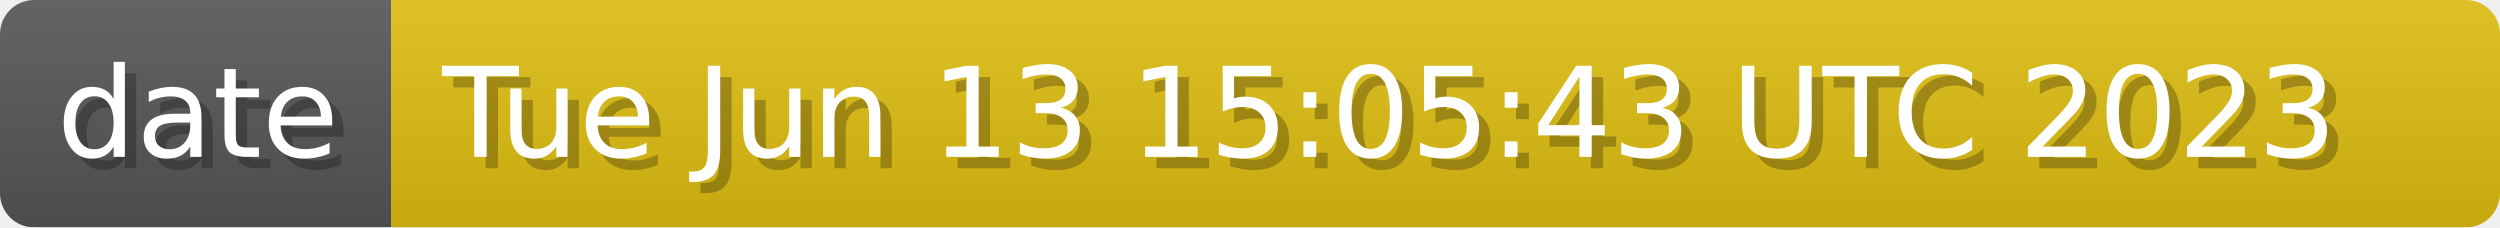
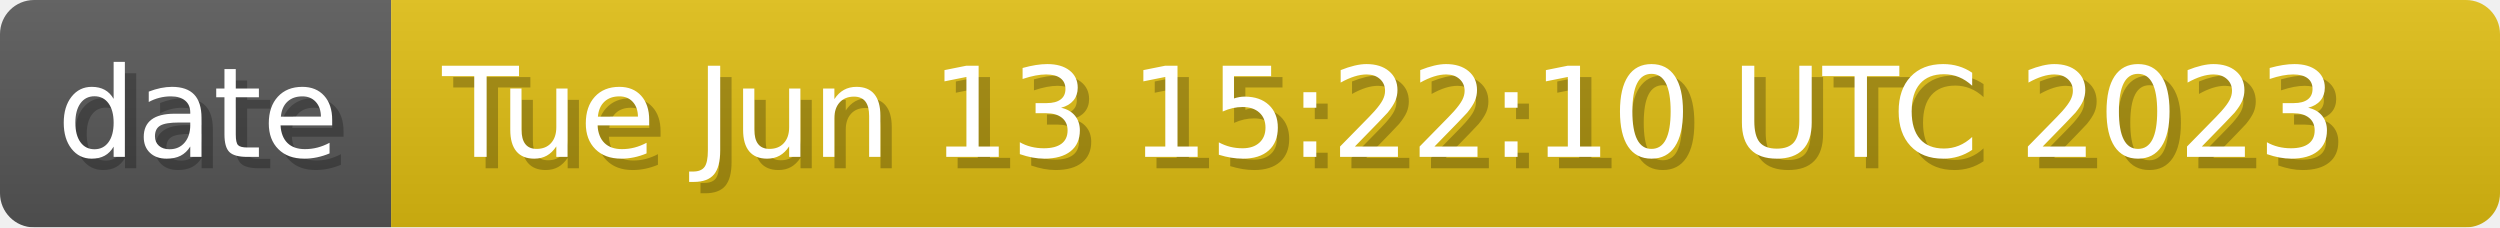
- <svg xmlns="http://www.w3.org/2000/svg" width="219.9" height="20" viewBox="0 0 2199 200" role="img" aria-label="date: Tue Jun 13 15:05:43 UTC 2023">
+ <svg xmlns="http://www.w3.org/2000/svg" width="219.9" height="20" viewBox="0 0 2199 200" role="img" aria-label="date: Tue Jun 13 15:22:10 UTC 2023">
  <linearGradient id="a" x2="0" y2="100%">
    <stop offset="0" stop-opacity=".1" stop-color="#EEE" />
    <stop offset="1" stop-opacity=".1" />
  </linearGradient>
  <mask id="m">
    <rect width="2199" height="200" rx="30" fill="#FFF" />
  </mask>
  <g mask="url(#m)">
    <rect width="344" height="200" fill="#555" />
    <rect width="1855" height="200" fill="#DB1" x="344" />
    <rect width="2199" height="200" fill="url(#a)" />
  </g>
  <g aria-hidden="true" fill="#fff" text-anchor="start" font-family="Verdana,DejaVu Sans,sans-serif" font-size="110">
    <text x="60" y="148" textLength="244" fill="#000" opacity="0.25">date</text>
    <text x="50" y="138" textLength="244">date</text>
-     <text x="399" y="148" textLength="1755" fill="#000" opacity="0.25">Tue Jun 13 15:05:43 UTC 2023</text>
-     <text x="389" y="138" textLength="1755">Tue Jun 13 15:05:43 UTC 2023</text>
+     <text x="399" y="148" textLength="1755" fill="#000" opacity="0.25">Tue Jun 13 15:22:10 UTC 2023</text>
+     <text x="389" y="138" textLength="1755">Tue Jun 13 15:22:10 UTC 2023</text>
  </g>
</svg>
